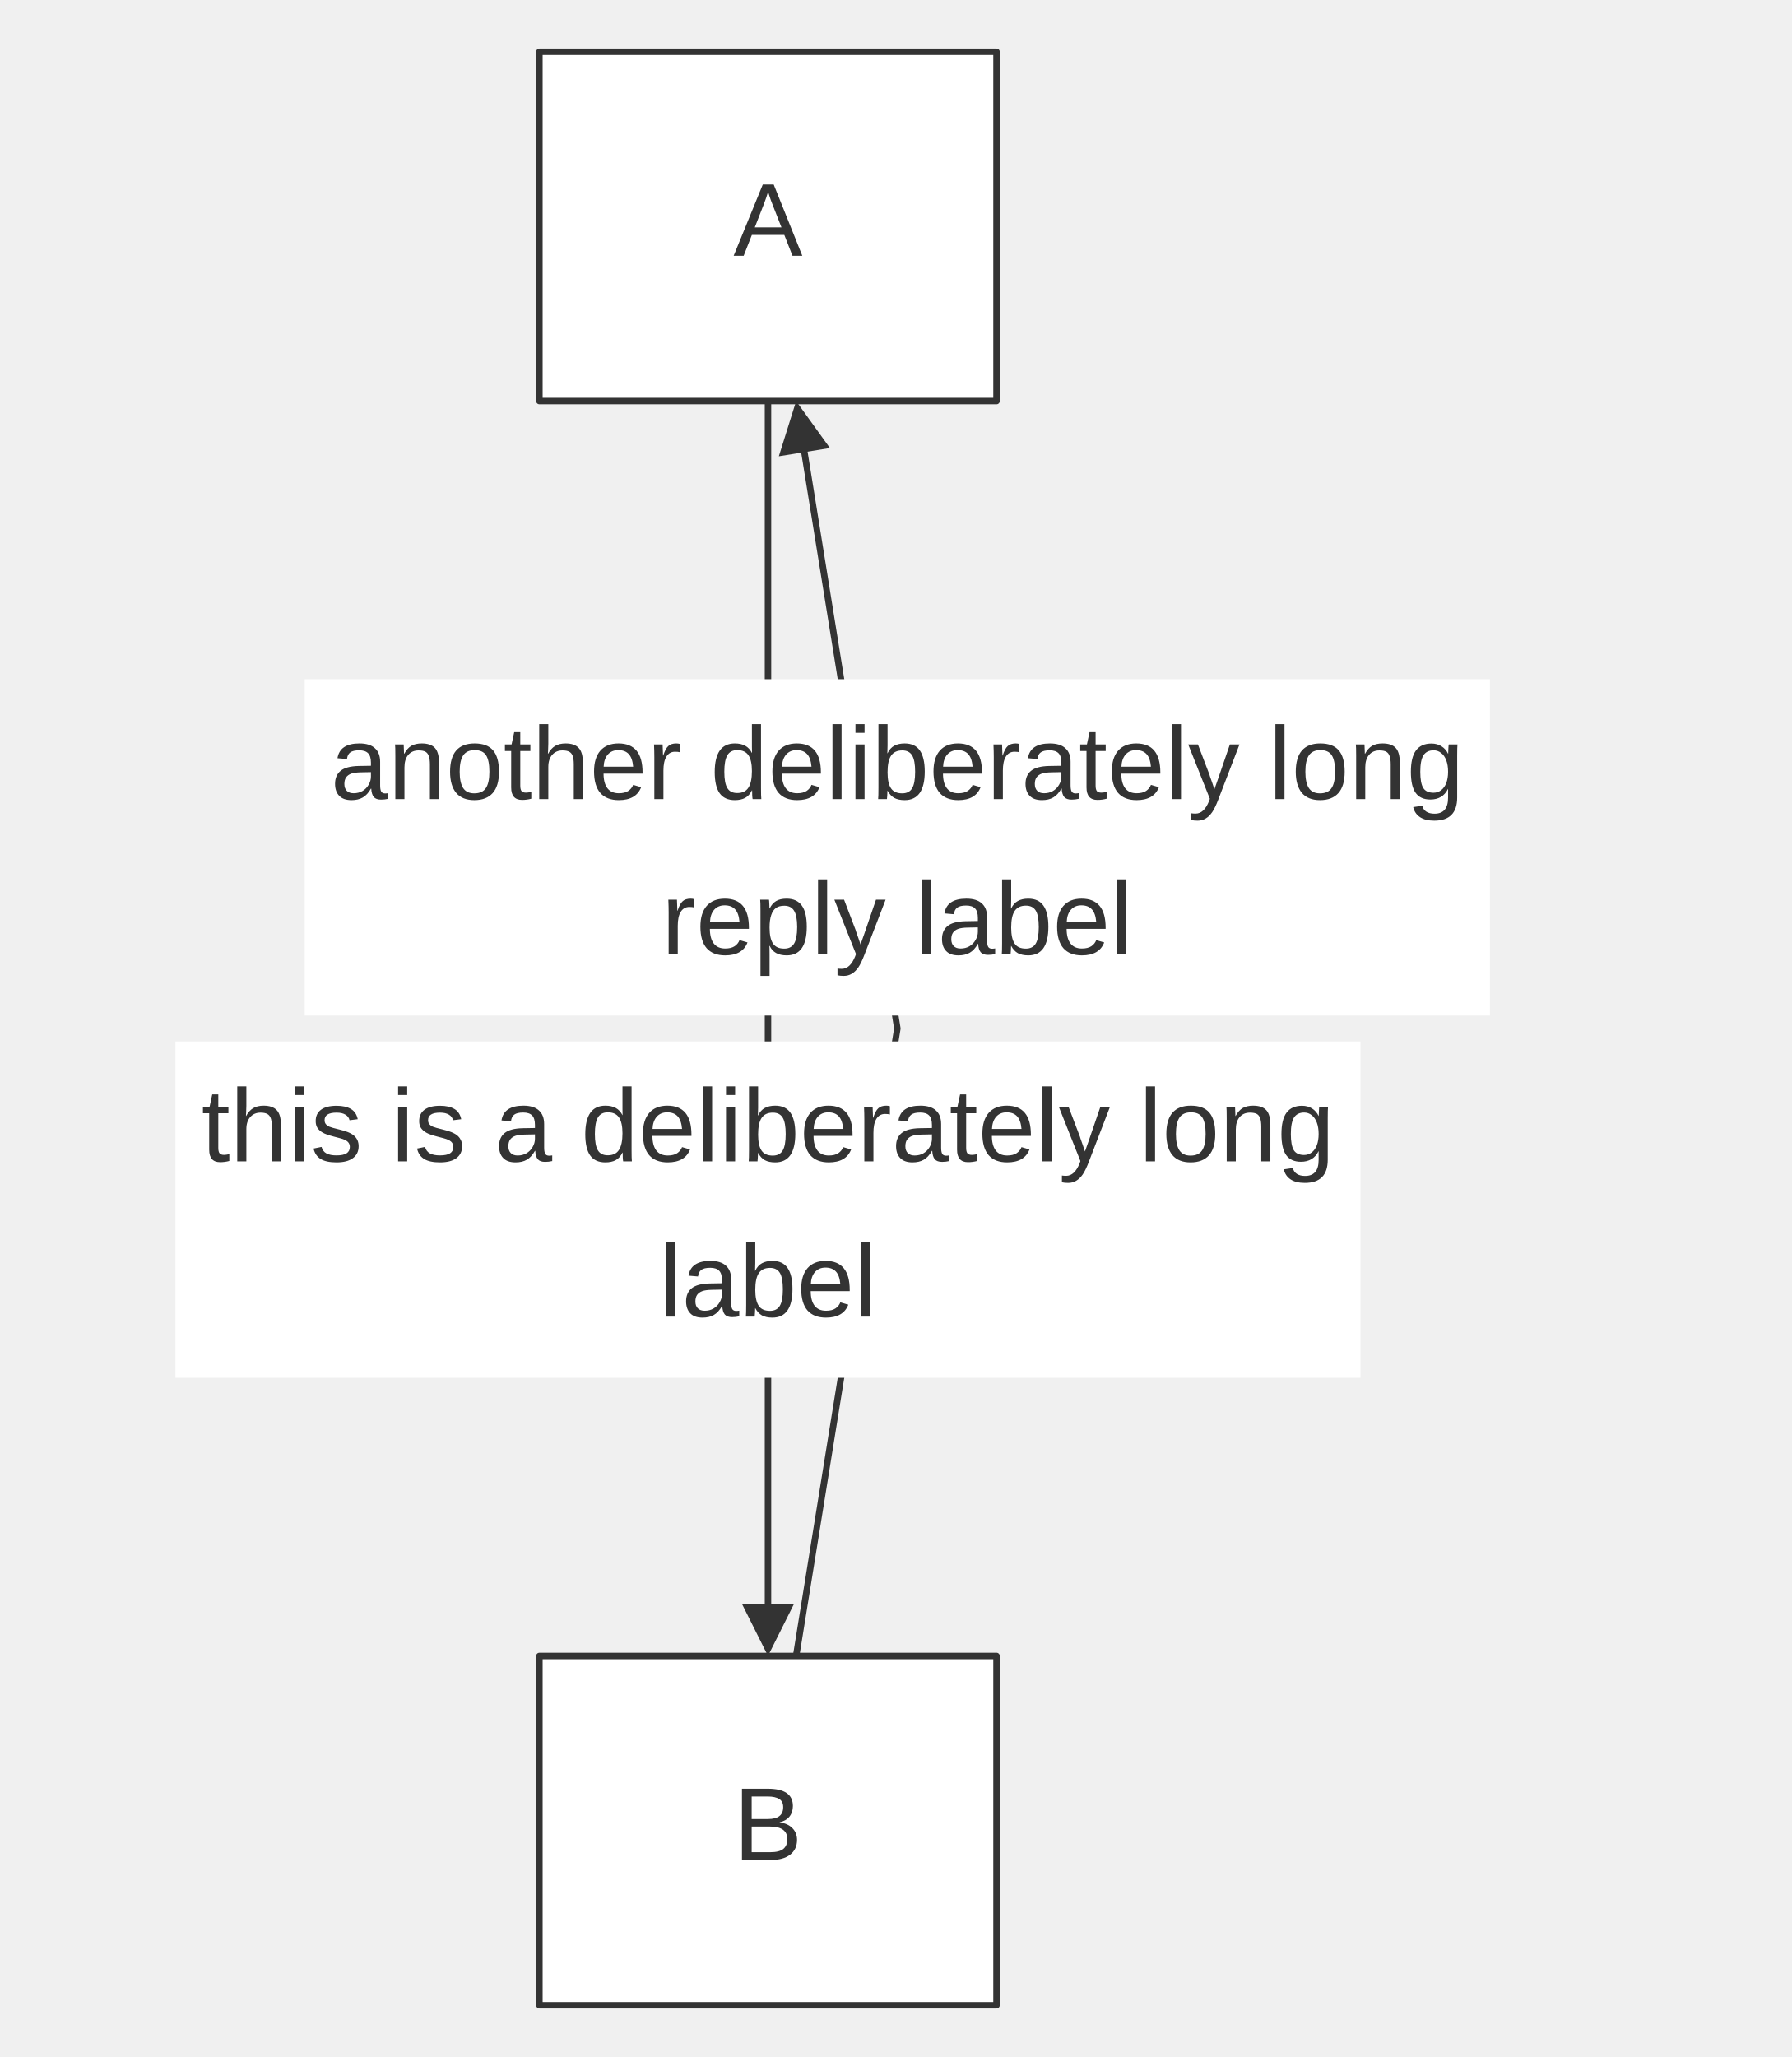
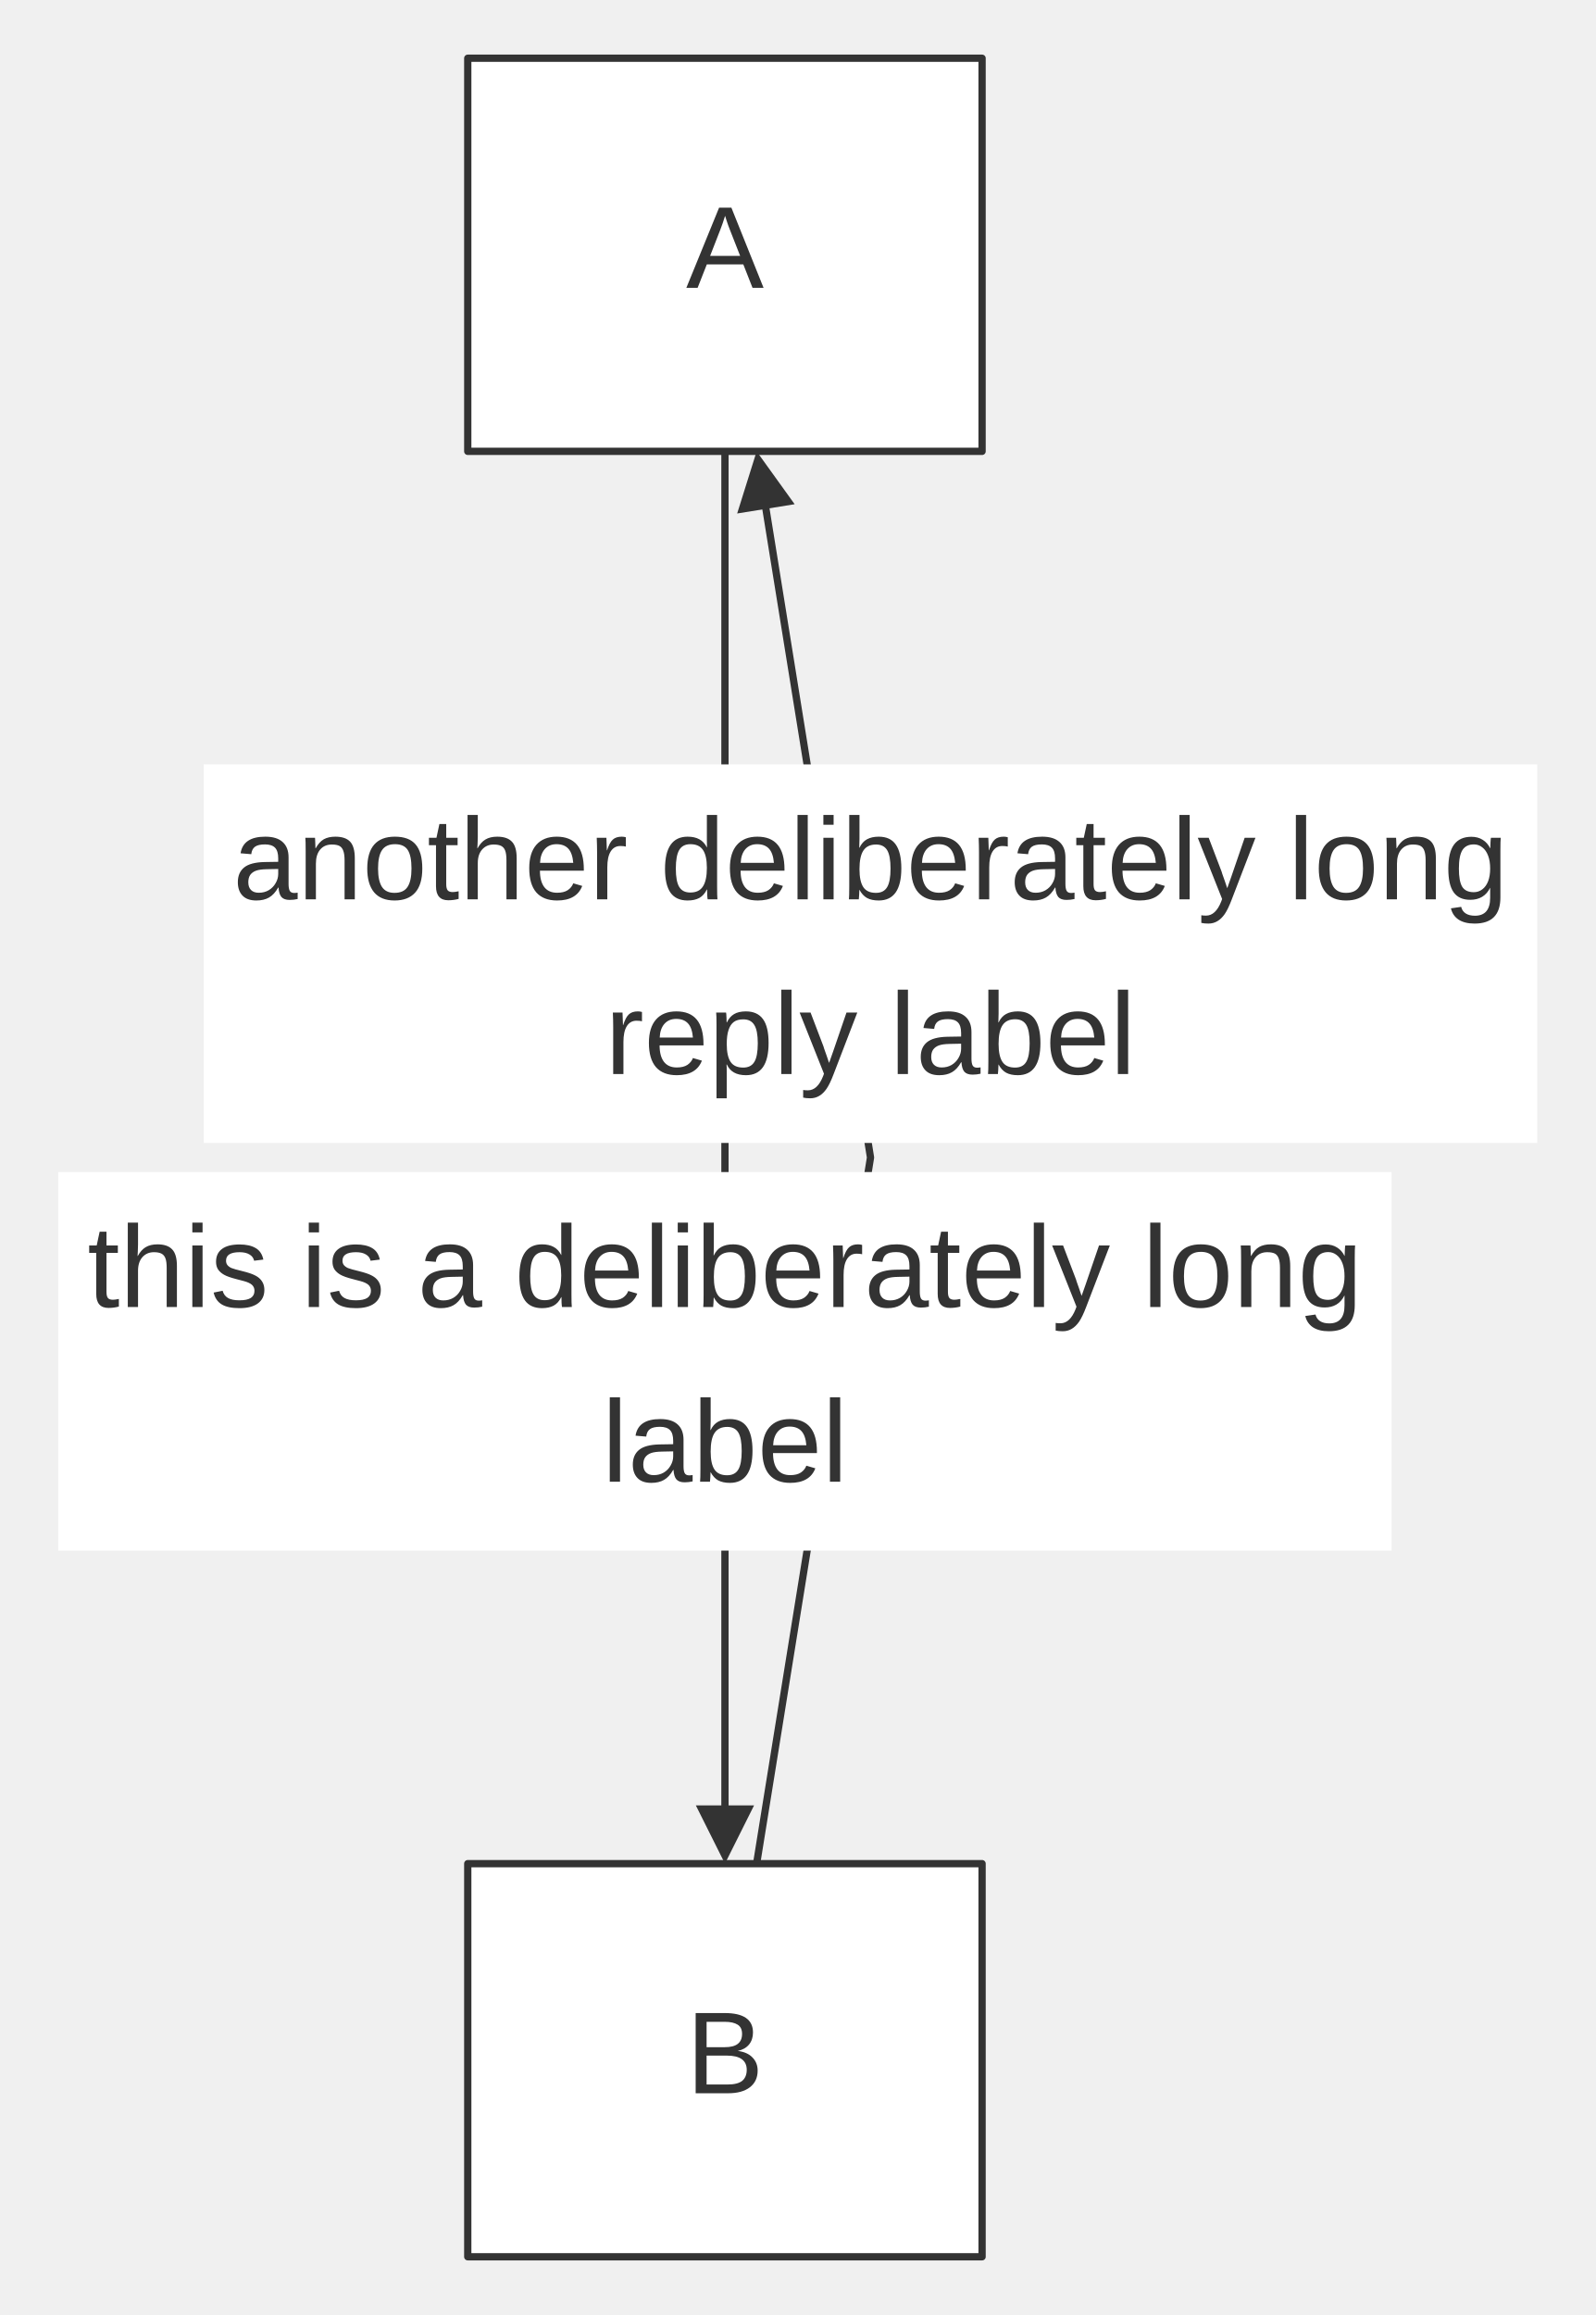
- <svg xmlns="http://www.w3.org/2000/svg" width="100%" viewBox="0 0 277.04 318.00" style="max-width: 277.04px; background-color: transparent;" font-family="&quot;trebuchet ms&quot;, verdana, arial, sans-serif" font-size="16.00">
+ <svg xmlns="http://www.w3.org/2000/svg" width="100%" viewBox="0 0 219.22 318.00" style="max-width: 219.22px; background-color: transparent;" font-family="&quot;trebuchet ms&quot;, verdana, arial, sans-serif" font-size="16.00">
  <defs>
    <marker id="arrowhead" viewBox="0 0 10.00 10.00" refX="5.00" refY="5.00" markerWidth="8.00" markerHeight="8.00" orient="auto-start-reverse" markerUnits="userSpaceOnUse">
      <path d="M 0 0 L 10.00 5.00 L 0 10.00 z" fill="#333" />
    </marker>
  </defs>
-   <g transform="translate(75.39,0.00)">
+   <g transform="translate(56.27,0.00)">
    <g class="edgePaths">
      <path d="M43.34,62.00 L43.34,87.00 L43.34,142.00 L43.34,252.00" stroke="#333" stroke-width="1.00" fill="none" stroke-linecap="round" stroke-linejoin="round" marker-end="url(#arrowhead)" />
      <path d="M47.69,256.00 L63.34,159.00 L48.33,65.95" stroke="#333" stroke-width="1.00" fill="none" stroke-linecap="round" stroke-linejoin="round" marker-end="url(#arrowhead)" />
    </g>
    <g class="nodes">
      <g class="node default" id="A" data-id="A" data-look="classic">
        <rect x="8.00" y="8.00" width="70.67" height="54.00" fill="white" stroke="#333" stroke-width="1.00" stroke-linejoin="round" />
        <text x="43.34" y="35.00" text-anchor="middle" dominant-baseline="middle" fill="#333">A</text>
      </g>
      <g class="node default" id="B" data-id="B" data-look="classic">
        <rect x="8.00" y="256.00" width="70.67" height="54.00" fill="white" stroke="#333" stroke-width="1.00" stroke-linejoin="round" />
        <text x="43.34" y="283.00" text-anchor="middle" dominant-baseline="middle" fill="#333">B</text>
      </g>
    </g>
    <g class="edgeLabels">
      <rect x="-48.27" y="161.00" width="183.21" height="52.00" fill="white" />
      <text x="43.34" y="175.00" text-anchor="middle" dominant-baseline="middle" fill="#333">this is a deliberately long</text>
      <text x="43.34" y="199.00" text-anchor="middle" dominant-baseline="middle" fill="#333">label</text>
      <rect x="-28.28" y="105.00" width="183.23" height="52.00" fill="white" />
      <text x="63.34" y="119.00" text-anchor="middle" dominant-baseline="middle" fill="#333">another deliberately long</text>
      <text x="63.34" y="143.00" text-anchor="middle" dominant-baseline="middle" fill="#333">reply label</text>
    </g>
  </g>
</svg>
